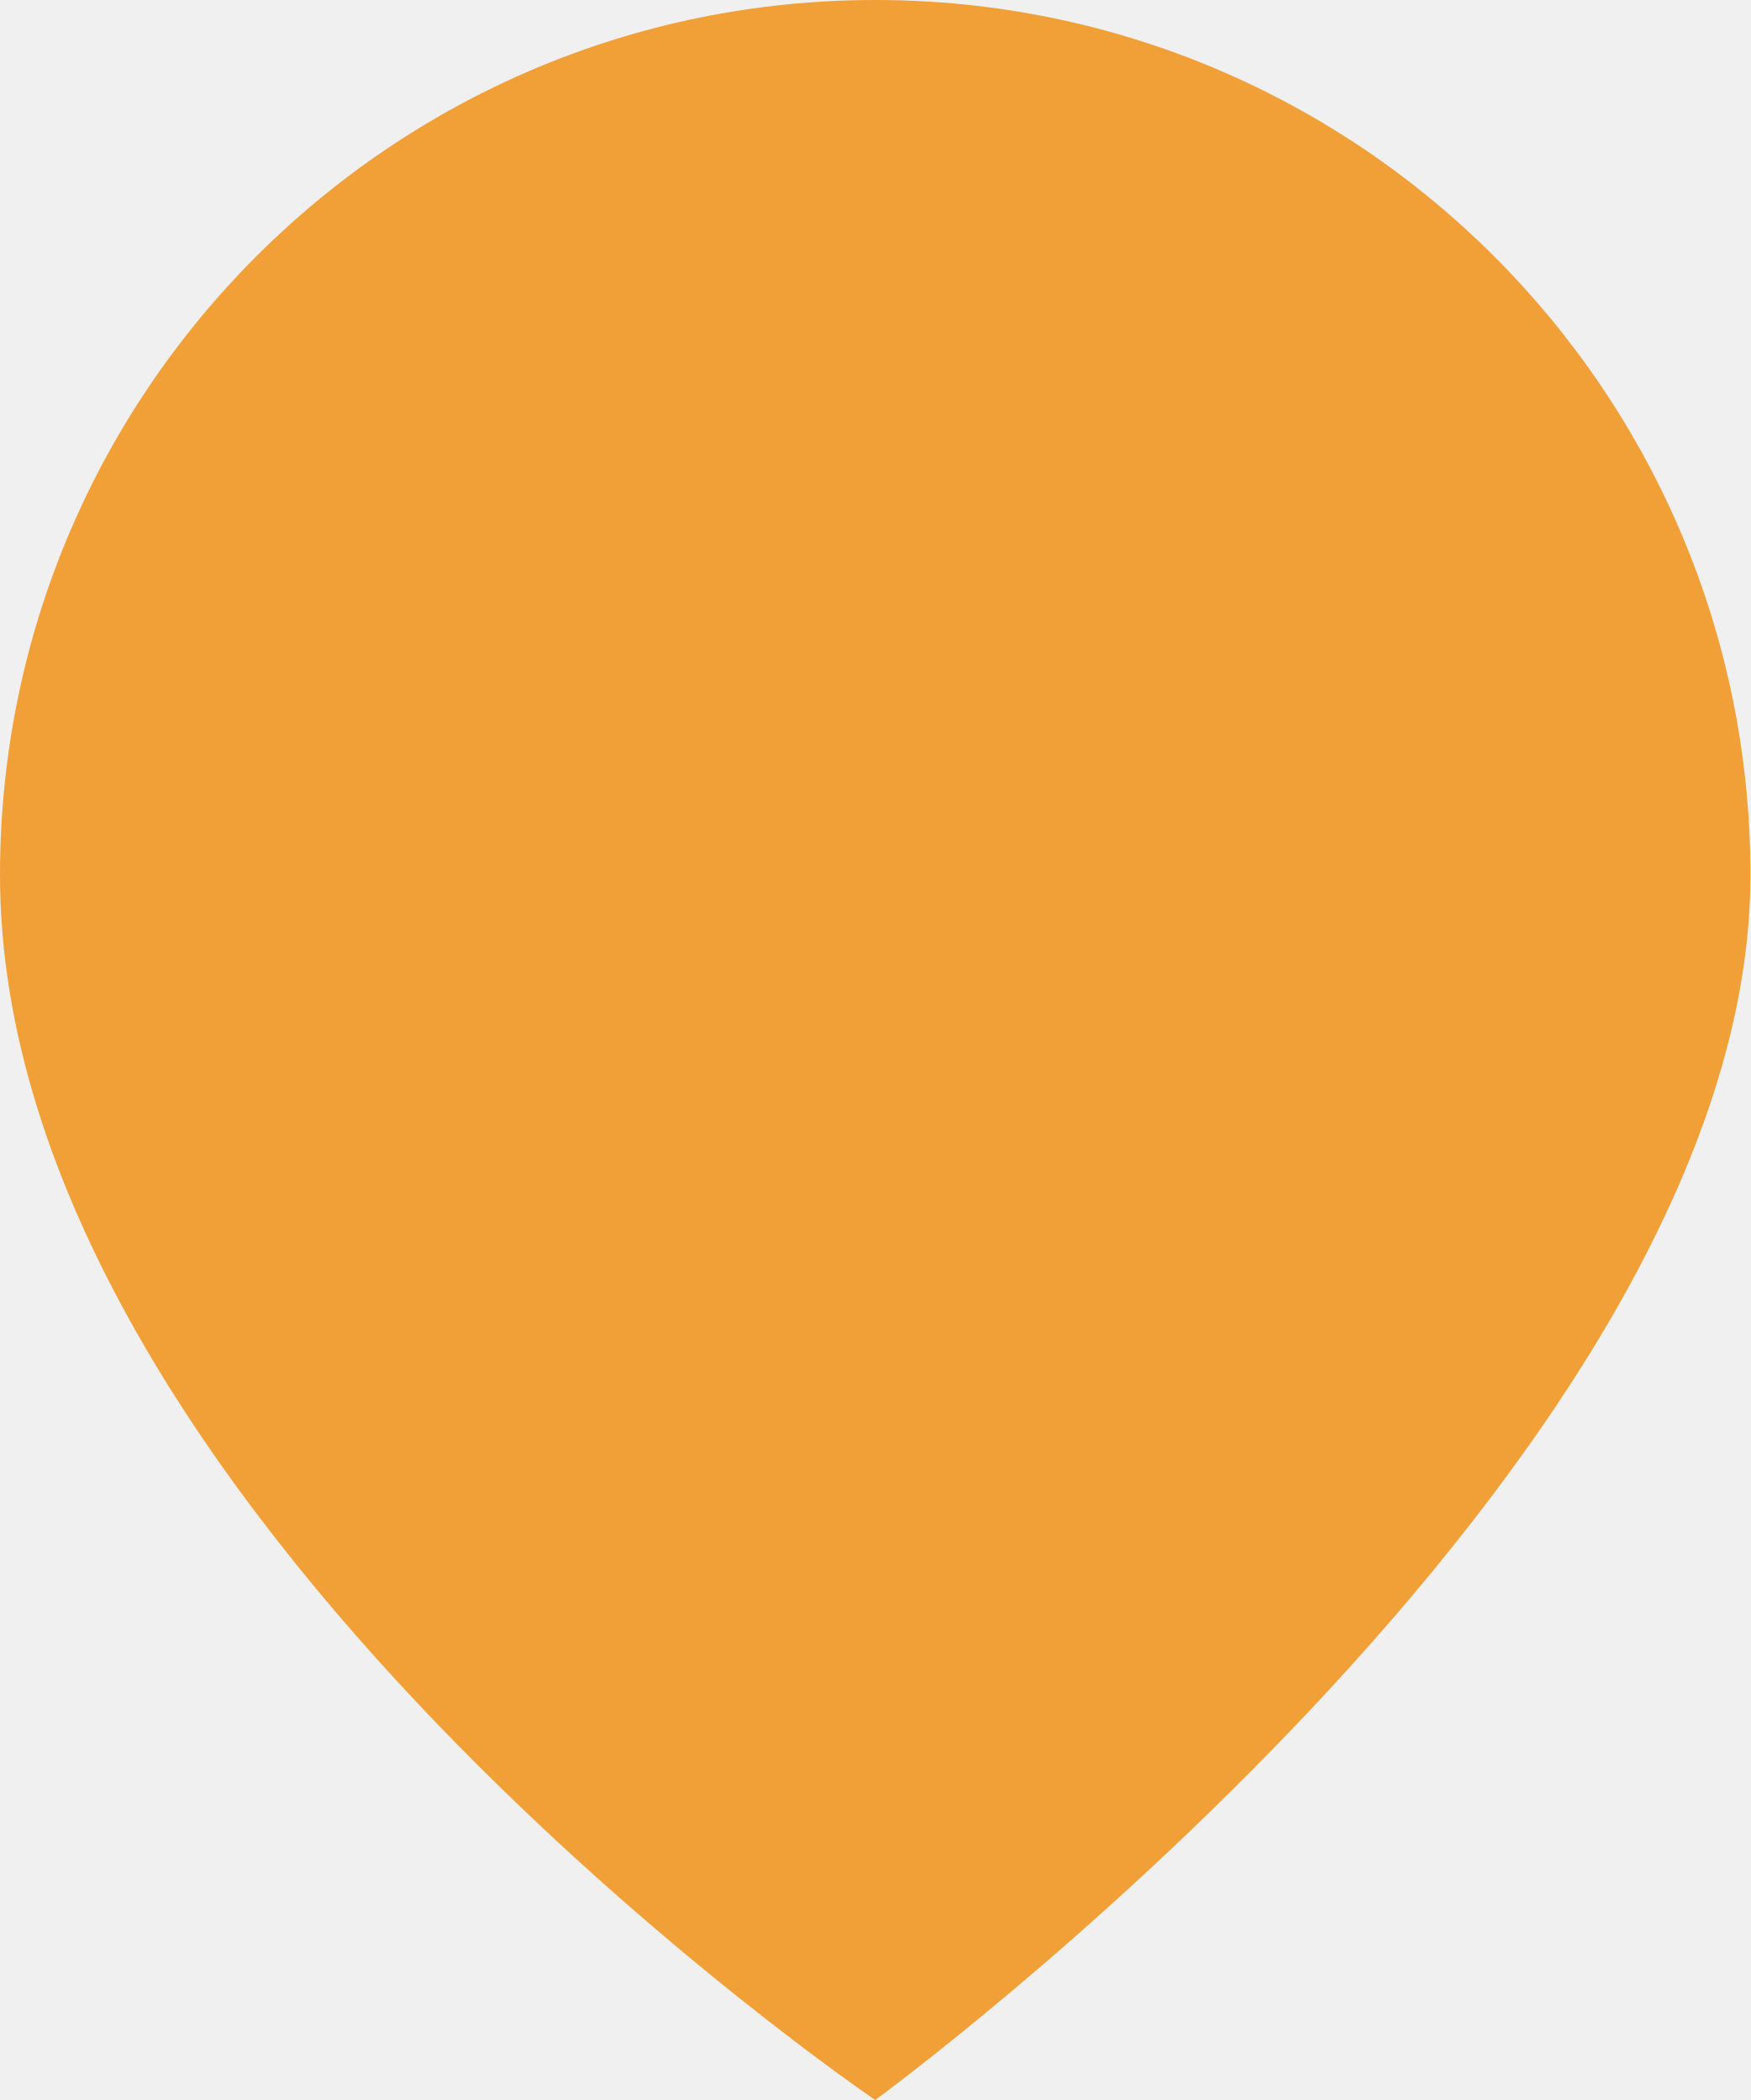
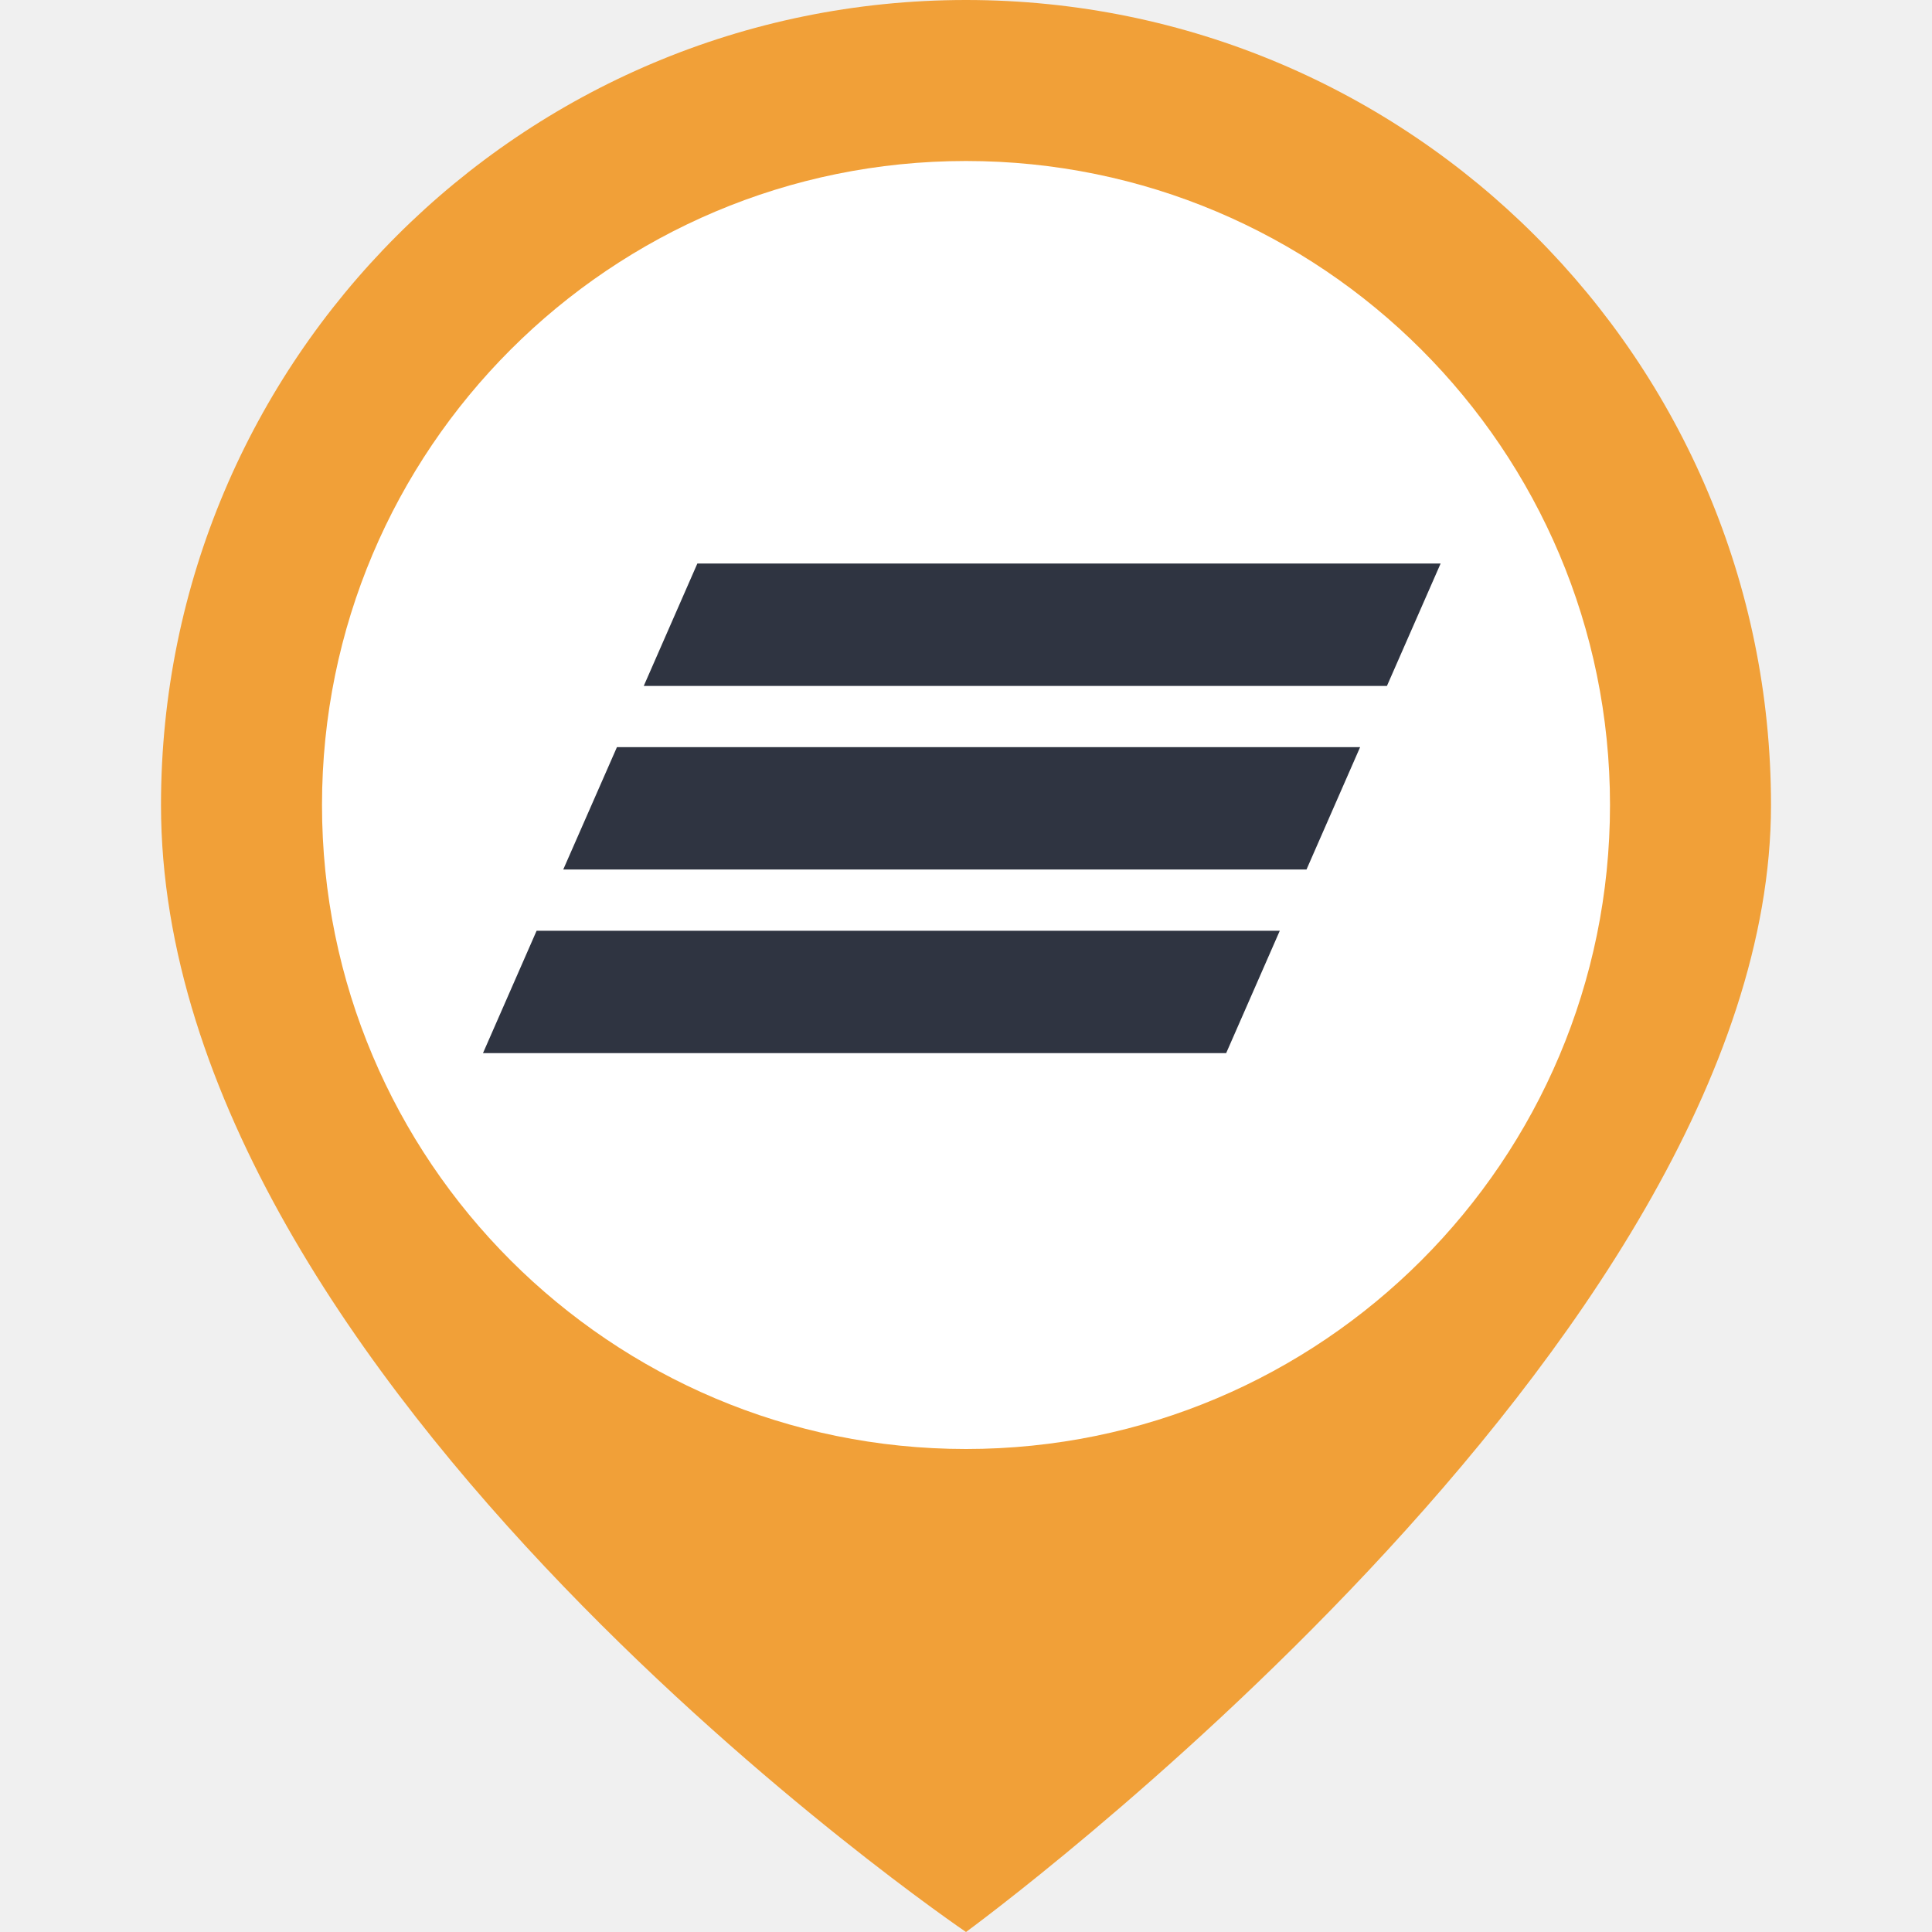
- <svg xmlns="http://www.w3.org/2000/svg" width="20" height="24" viewBox="0 0 20 24" fill="none">
-   <path d="M20 10C20 16.696 10 24 10 24C10 24 0 17.217 0 10C0 4.477 4.477 0 10 0C15.523 0 20 4.477 20 10Z" fill="#F1A038" />
+ <svg xmlns="http://www.w3.org/2000/svg" width="24" height="24" viewBox="0 0 24 24" fill="none">
+   <path d="M22 10C22 16.696 12 24 12 24C12 24 2 17.217 2 10C2 4.477 6.477 0 12 0C17.523 0 22 4.477 22 10Z" fill="#F1A038" />
+   <circle cx="12" cy="10" r="8" fill="white" />
+   <path fill-rule="evenodd" clip-rule="evenodd" d="M8.663 7L7.997 8.521H17.229L17.896 7H8.663ZM7.664 9.281L6.997 10.801H16.23L16.896 9.281H7.664ZM6.666 11.562L6 13.082H15.232L15.898 11.562H6.666Z" fill="#2F3441" />
</svg>
